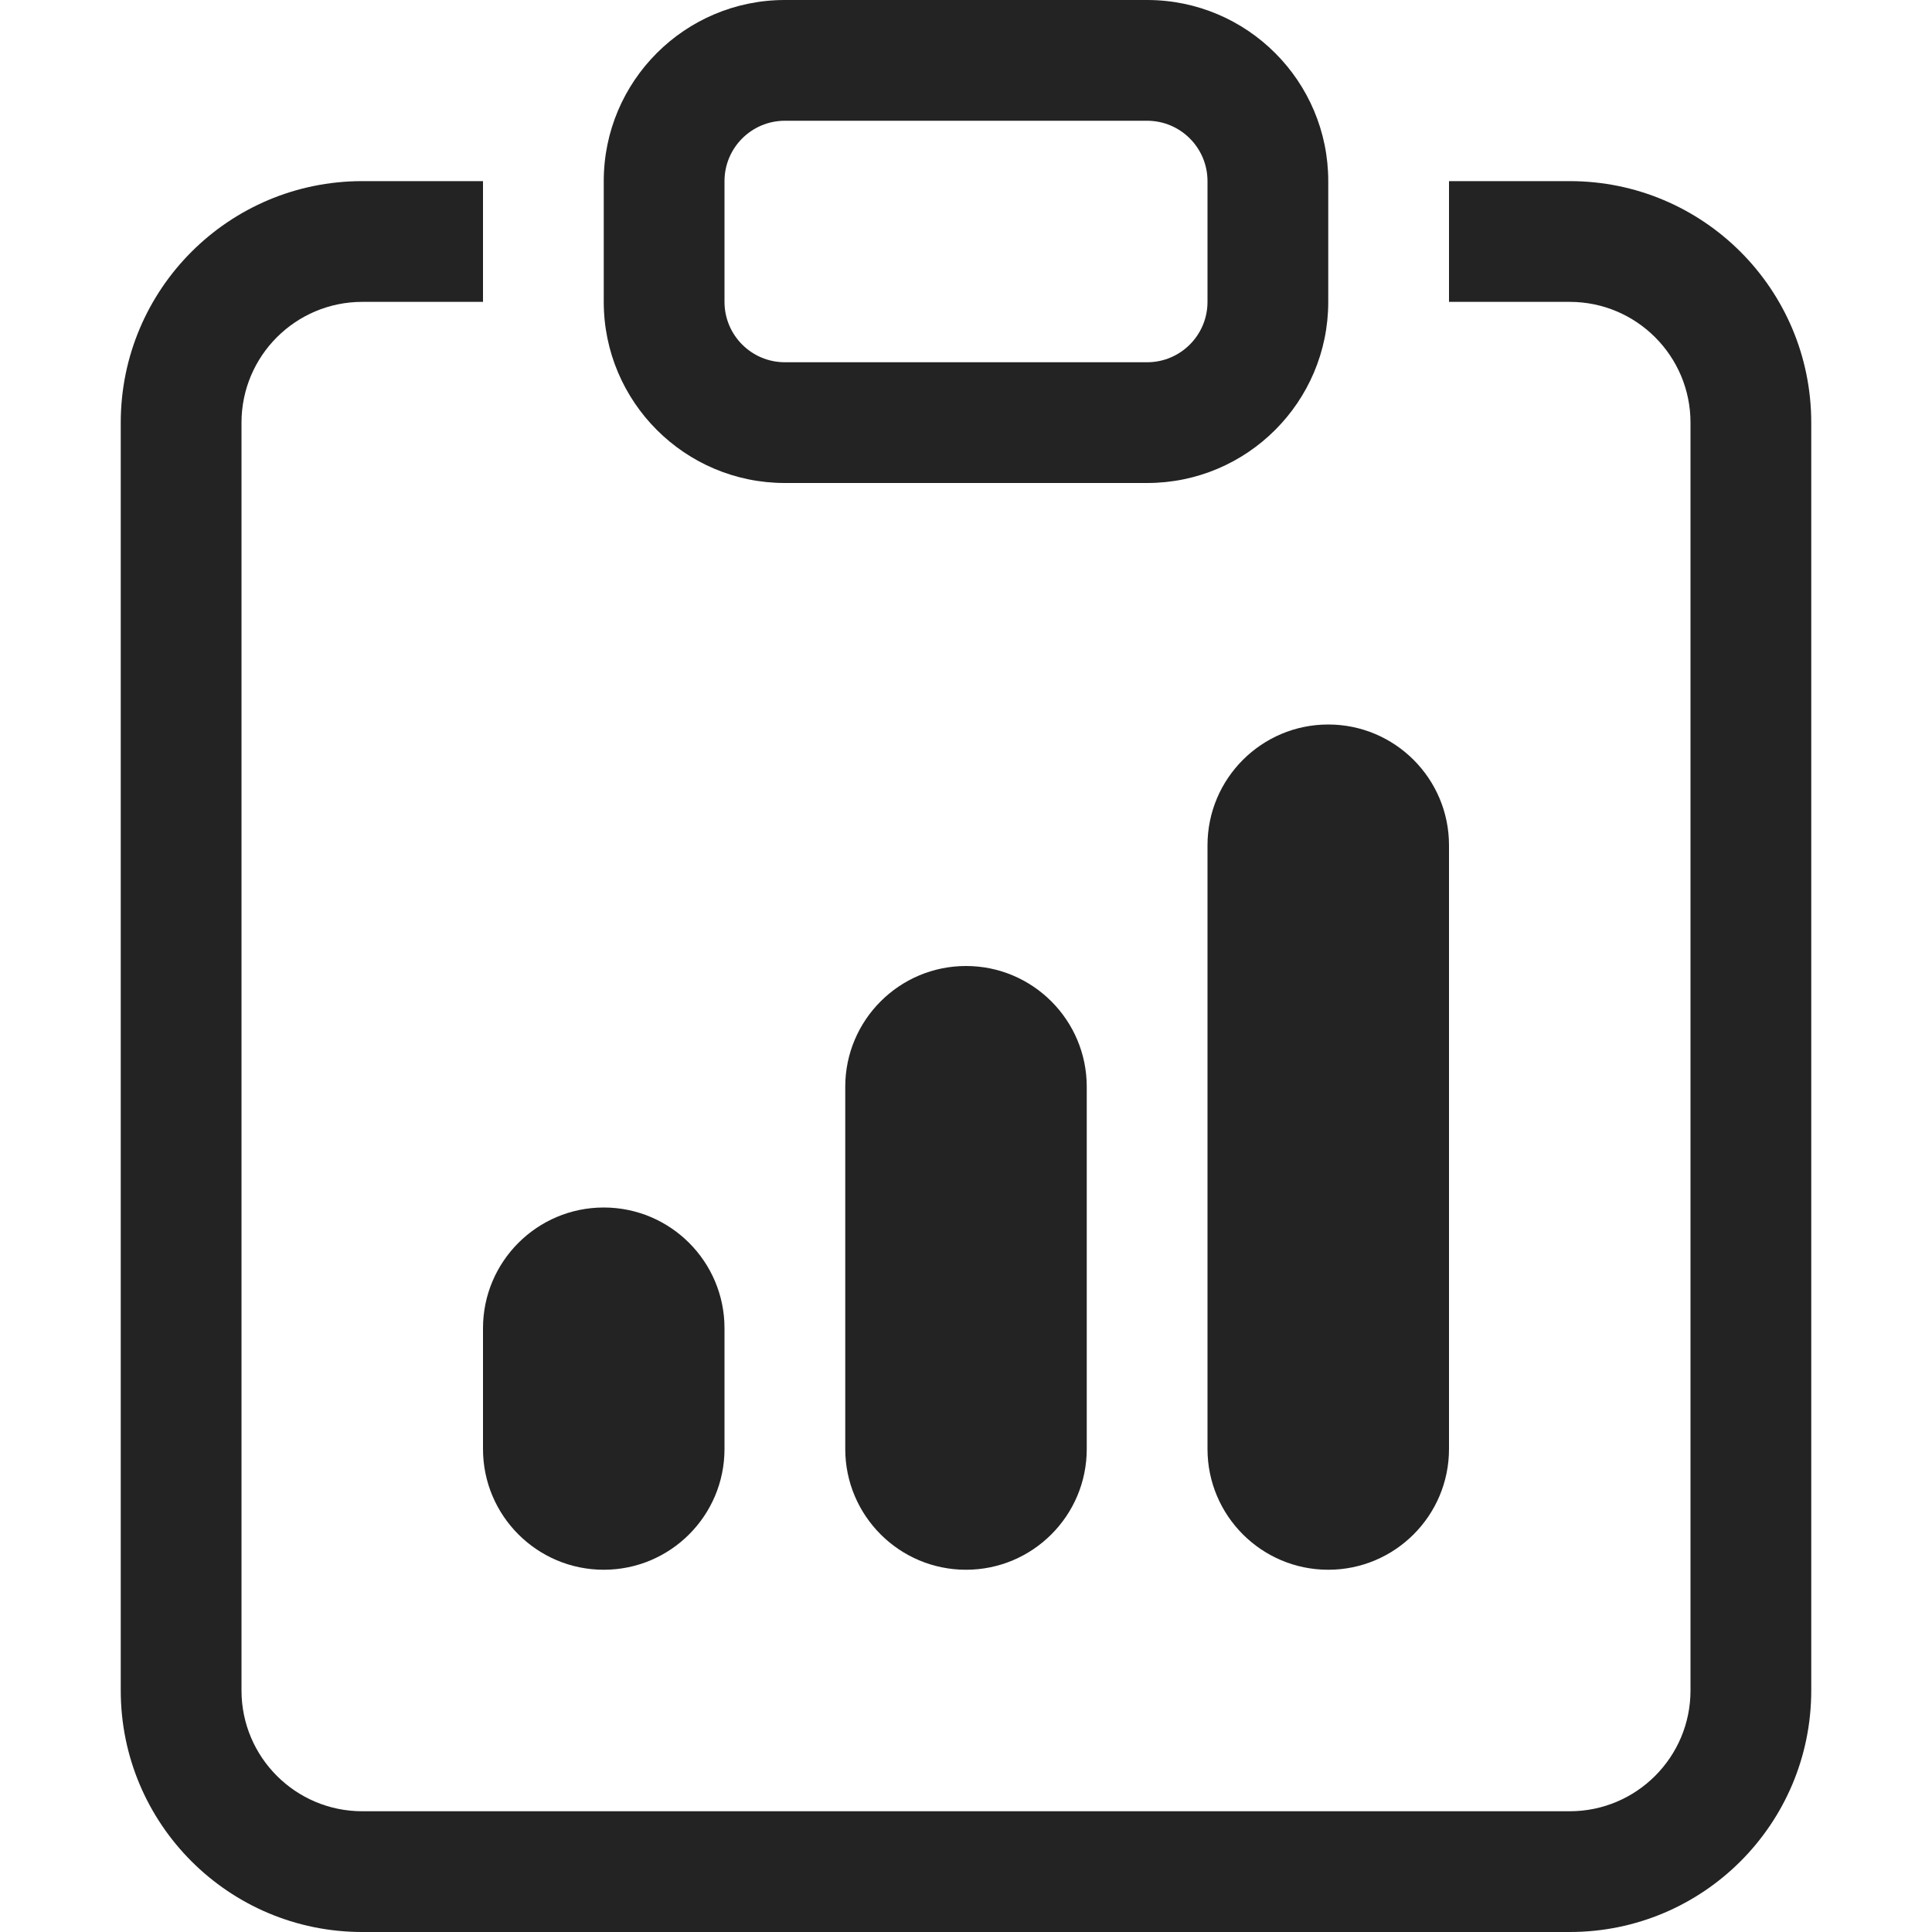
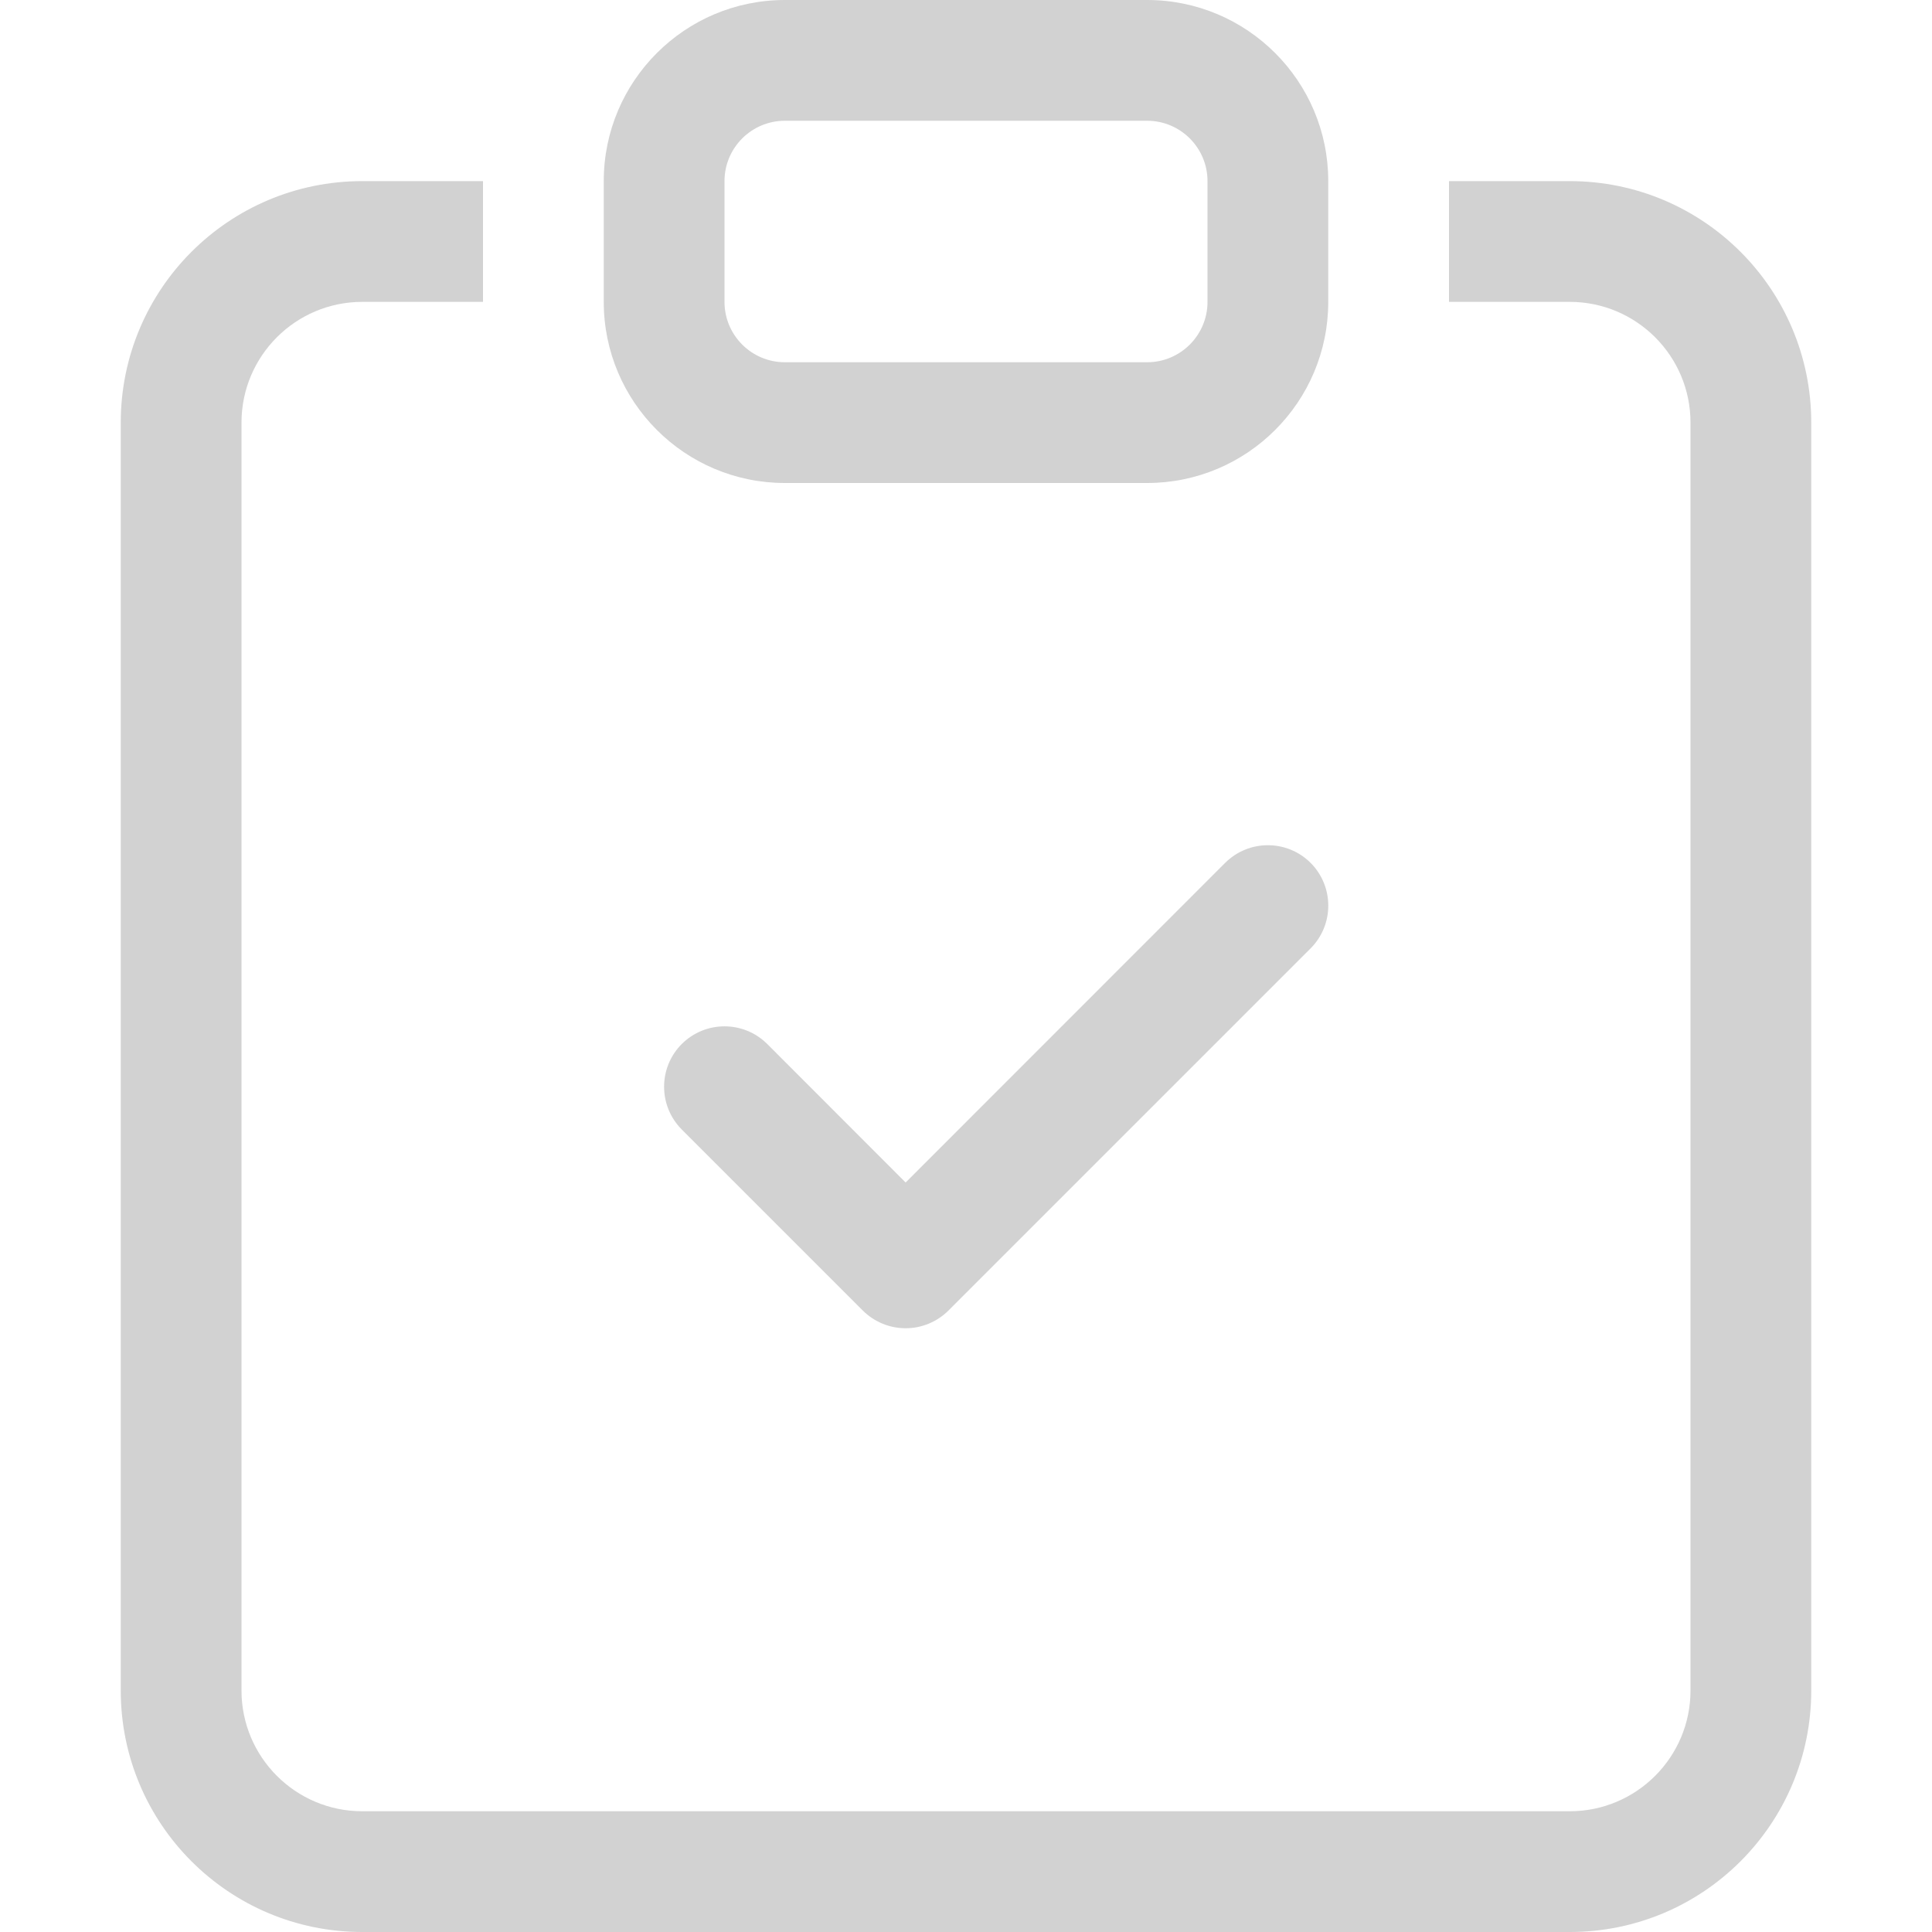
<svg xmlns="http://www.w3.org/2000/svg" width="16" height="16" viewBox="0 0 16 16" fill="none">
-   <path d="M4 11C4 10.448 4.448 10 5 10C5.552 10 6 10.448 6 11V12C6 12.552 5.552 13 5 13C4.448 13 4 12.552 4 12V11Z" fill="black" fill-opacity="0.86" />
-   <path d="M10 7C10 6.448 10.448 6 11 6C11.552 6 12 6.448 12 7V12C12 12.552 11.552 13 11 13C10.448 13 10 12.552 10 12V7Z" fill="black" fill-opacity="0.86" />
-   <path d="M7 9C7 8.448 7.448 8 8 8C8.552 8 9 8.448 9 9V12C9 12.552 8.552 13 8 13C7.448 13 7 12.552 7 12V9Z" fill="black" fill-opacity="0.86" />
-   <path d="M4 1.5H3C1.895 1.5 1 2.395 1 3.5V14C1 15.105 1.895 16 3 16H13C14.105 16 15 15.105 15 14V3.5C15 2.395 14.105 1.5 13 1.5H12V2.5H13C13.552 2.5 14 2.948 14 3.5V14C14 14.552 13.552 15 13 15H3C2.448 15 2 14.552 2 14V3.5C2 2.948 2.448 2.5 3 2.5H4V1.5Z" fill="black" fill-opacity="0.86" />
-   <path d="M9.5 1C9.776 1 10 1.224 10 1.5V2.5C10 2.776 9.776 3 9.5 3H6.5C6.224 3 6 2.776 6 2.5V1.5C6 1.224 6.224 1 6.5 1H9.5ZM6.5 0C5.672 0 5 0.672 5 1.5V2.5C5 3.328 5.672 4 6.5 4H9.5C10.328 4 11 3.328 11 2.5V1.5C11 0.672 10.328 0 9.5 0H6.5Z" fill="black" fill-opacity="0.86" />
+   <path fill-rule="evenodd" clip-rule="evenodd" d="M10.854 7.146C11.049 7.342 11.049 7.658 10.854 7.854L7.854 10.854C7.76 10.947 7.633 11 7.5 11C7.367 11 7.24 10.947 7.146 10.854L5.646 9.354C5.451 9.158 5.451 8.842 5.646 8.646C5.842 8.451 6.158 8.451 6.354 8.646L7.5 9.793L10.146 7.146C10.342 6.951 10.658 6.951 10.854 7.146Z" fill="#C8C8C8" fill-opacity="0.82" />
+   <path d="M4 1.5H3C1.895 1.5 1 2.395 1 3.5V14C1 15.105 1.895 16 3 16H13C14.105 16 15 15.105 15 14V3.5C15 2.395 14.105 1.5 13 1.5H12V2.5H13C13.552 2.5 14 2.948 14 3.5V14C14 14.552 13.552 15 13 15H3C2.448 15 2 14.552 2 14V3.5C2 2.948 2.448 2.5 3 2.5H4V1.5Z" fill="#C8C8C8" fill-opacity="0.82" />
+   <path d="M9.5 1C9.776 1 10 1.224 10 1.5V2.5C10 2.776 9.776 3 9.5 3H6.5C6.224 3 6 2.776 6 2.5V1.5C6 1.224 6.224 1 6.5 1H9.5ZM6.5 0C5.672 0 5 0.672 5 1.5V2.5C5 3.328 5.672 4 6.5 4H9.5C10.328 4 11 3.328 11 2.5V1.5C11 0.672 10.328 0 9.5 0H6.5Z" fill="#C8C8C8" fill-opacity="0.82" />
</svg>
